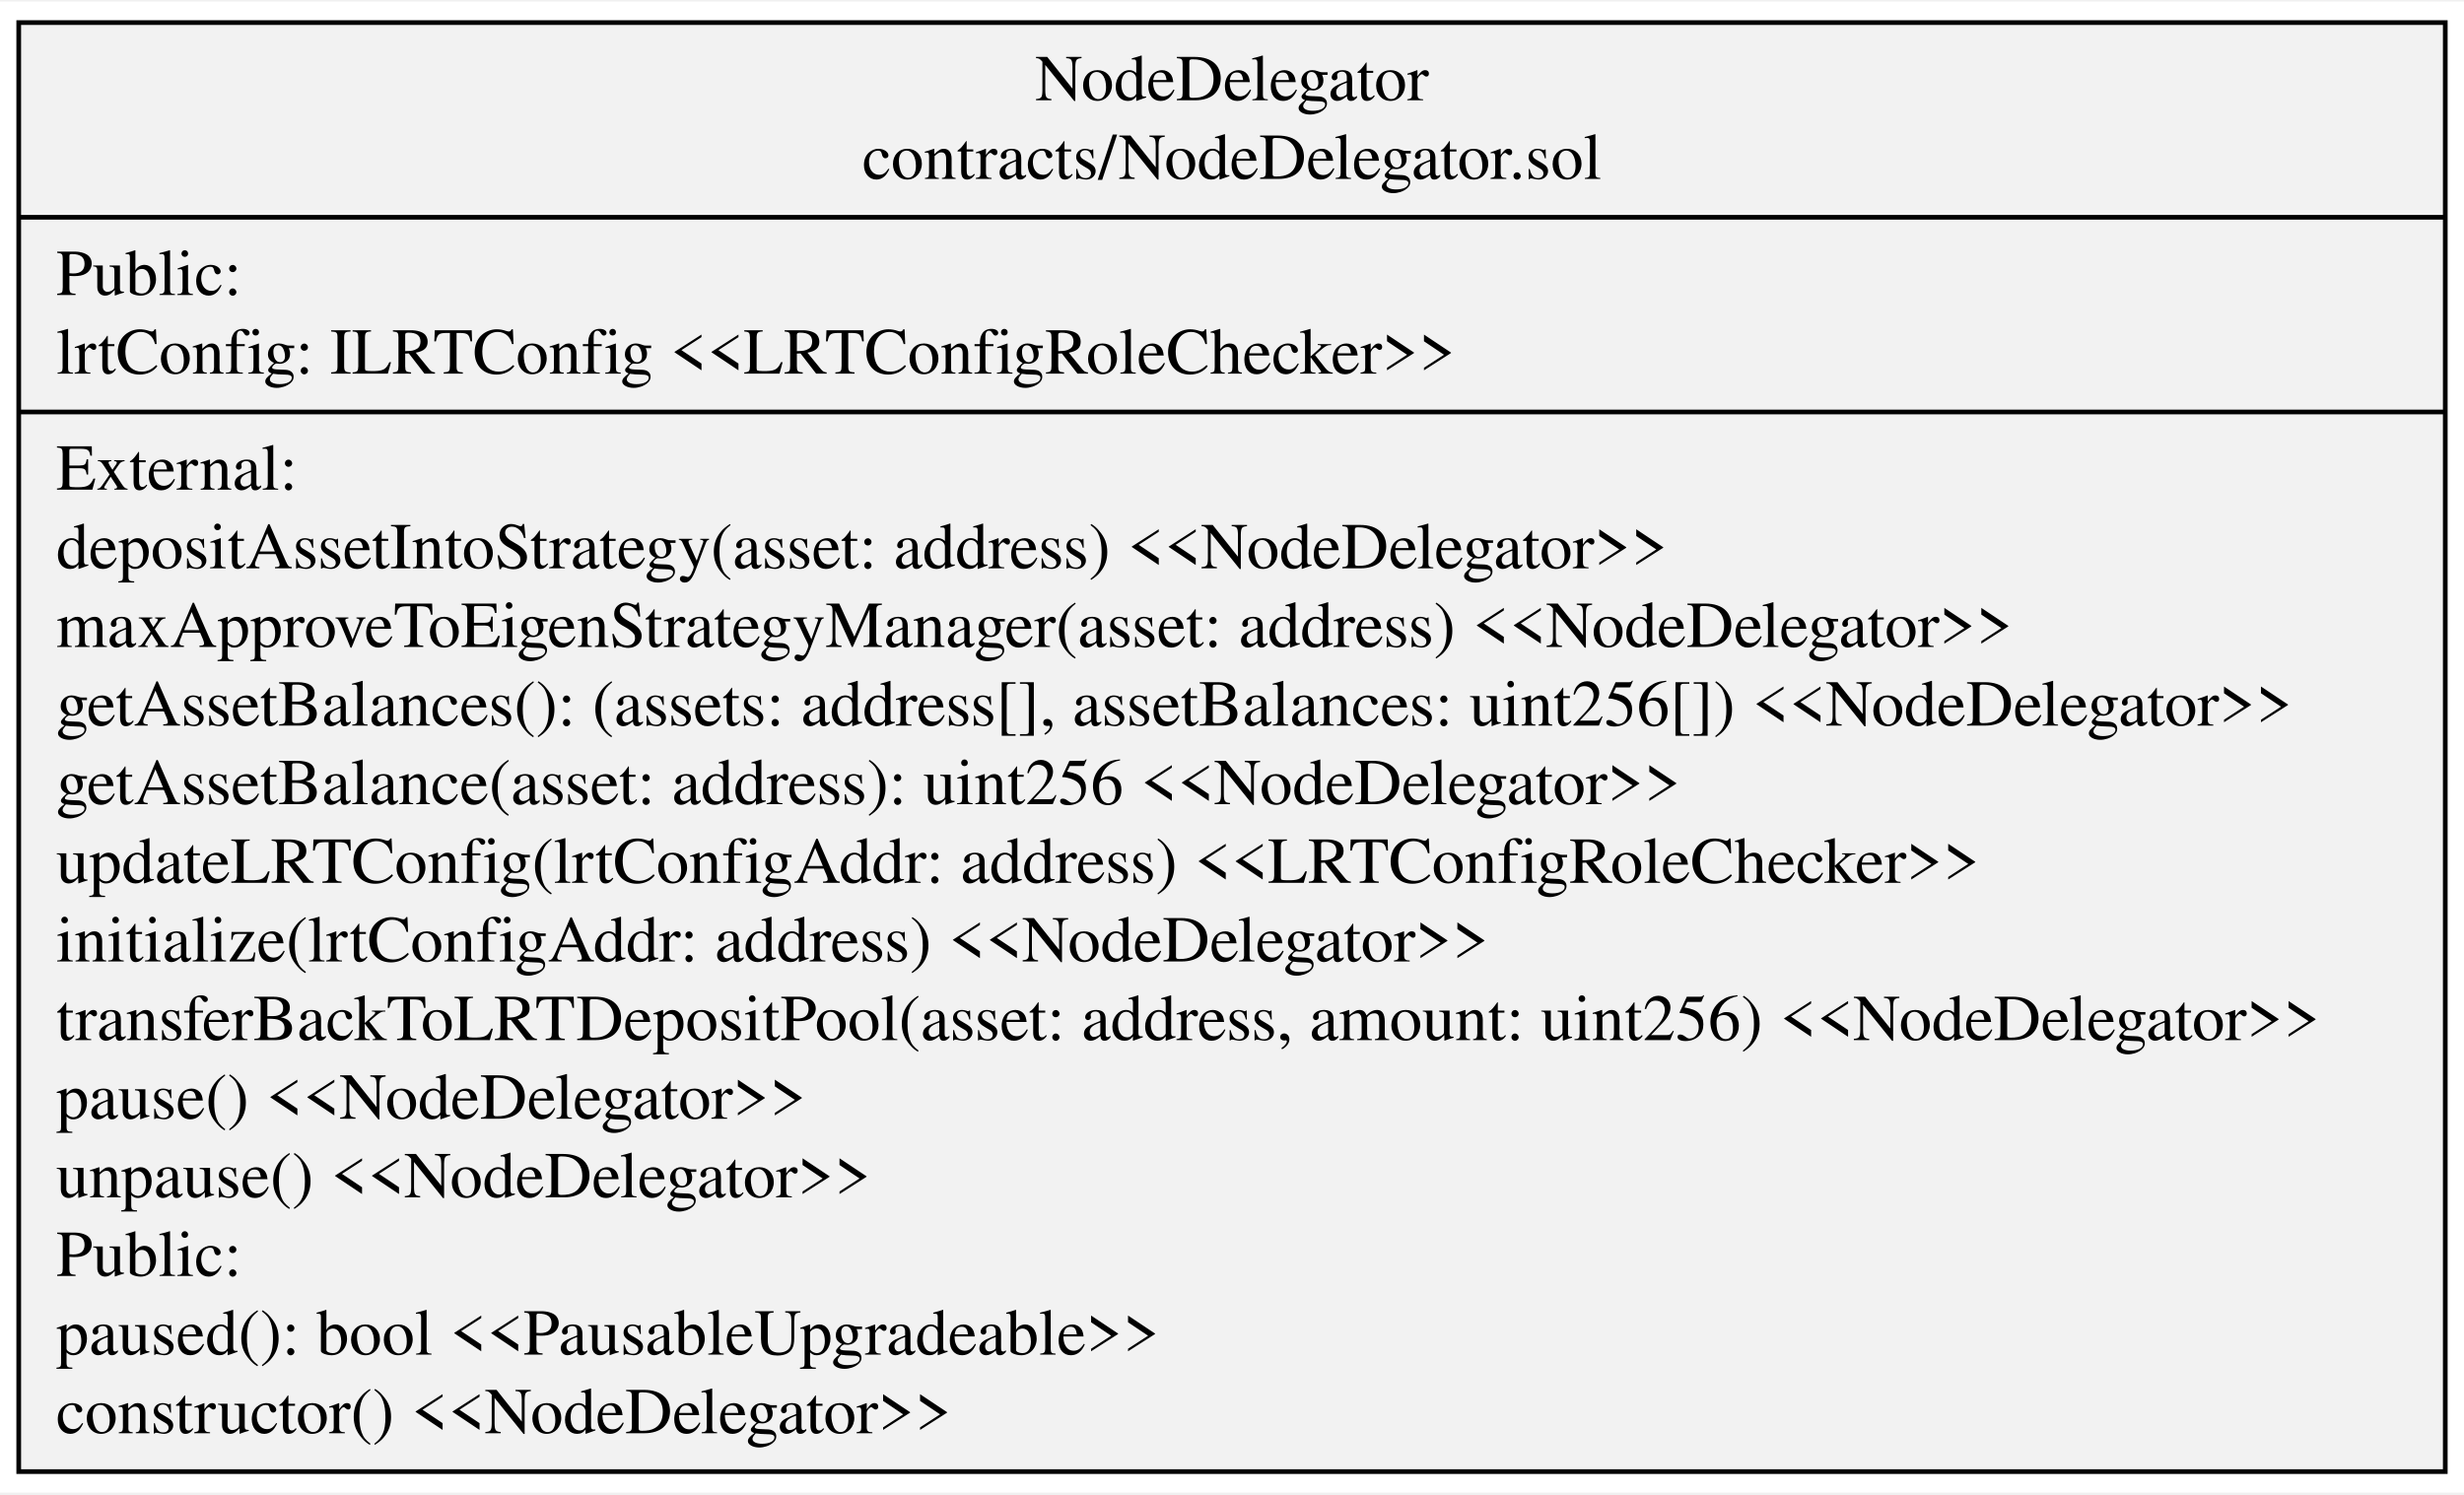
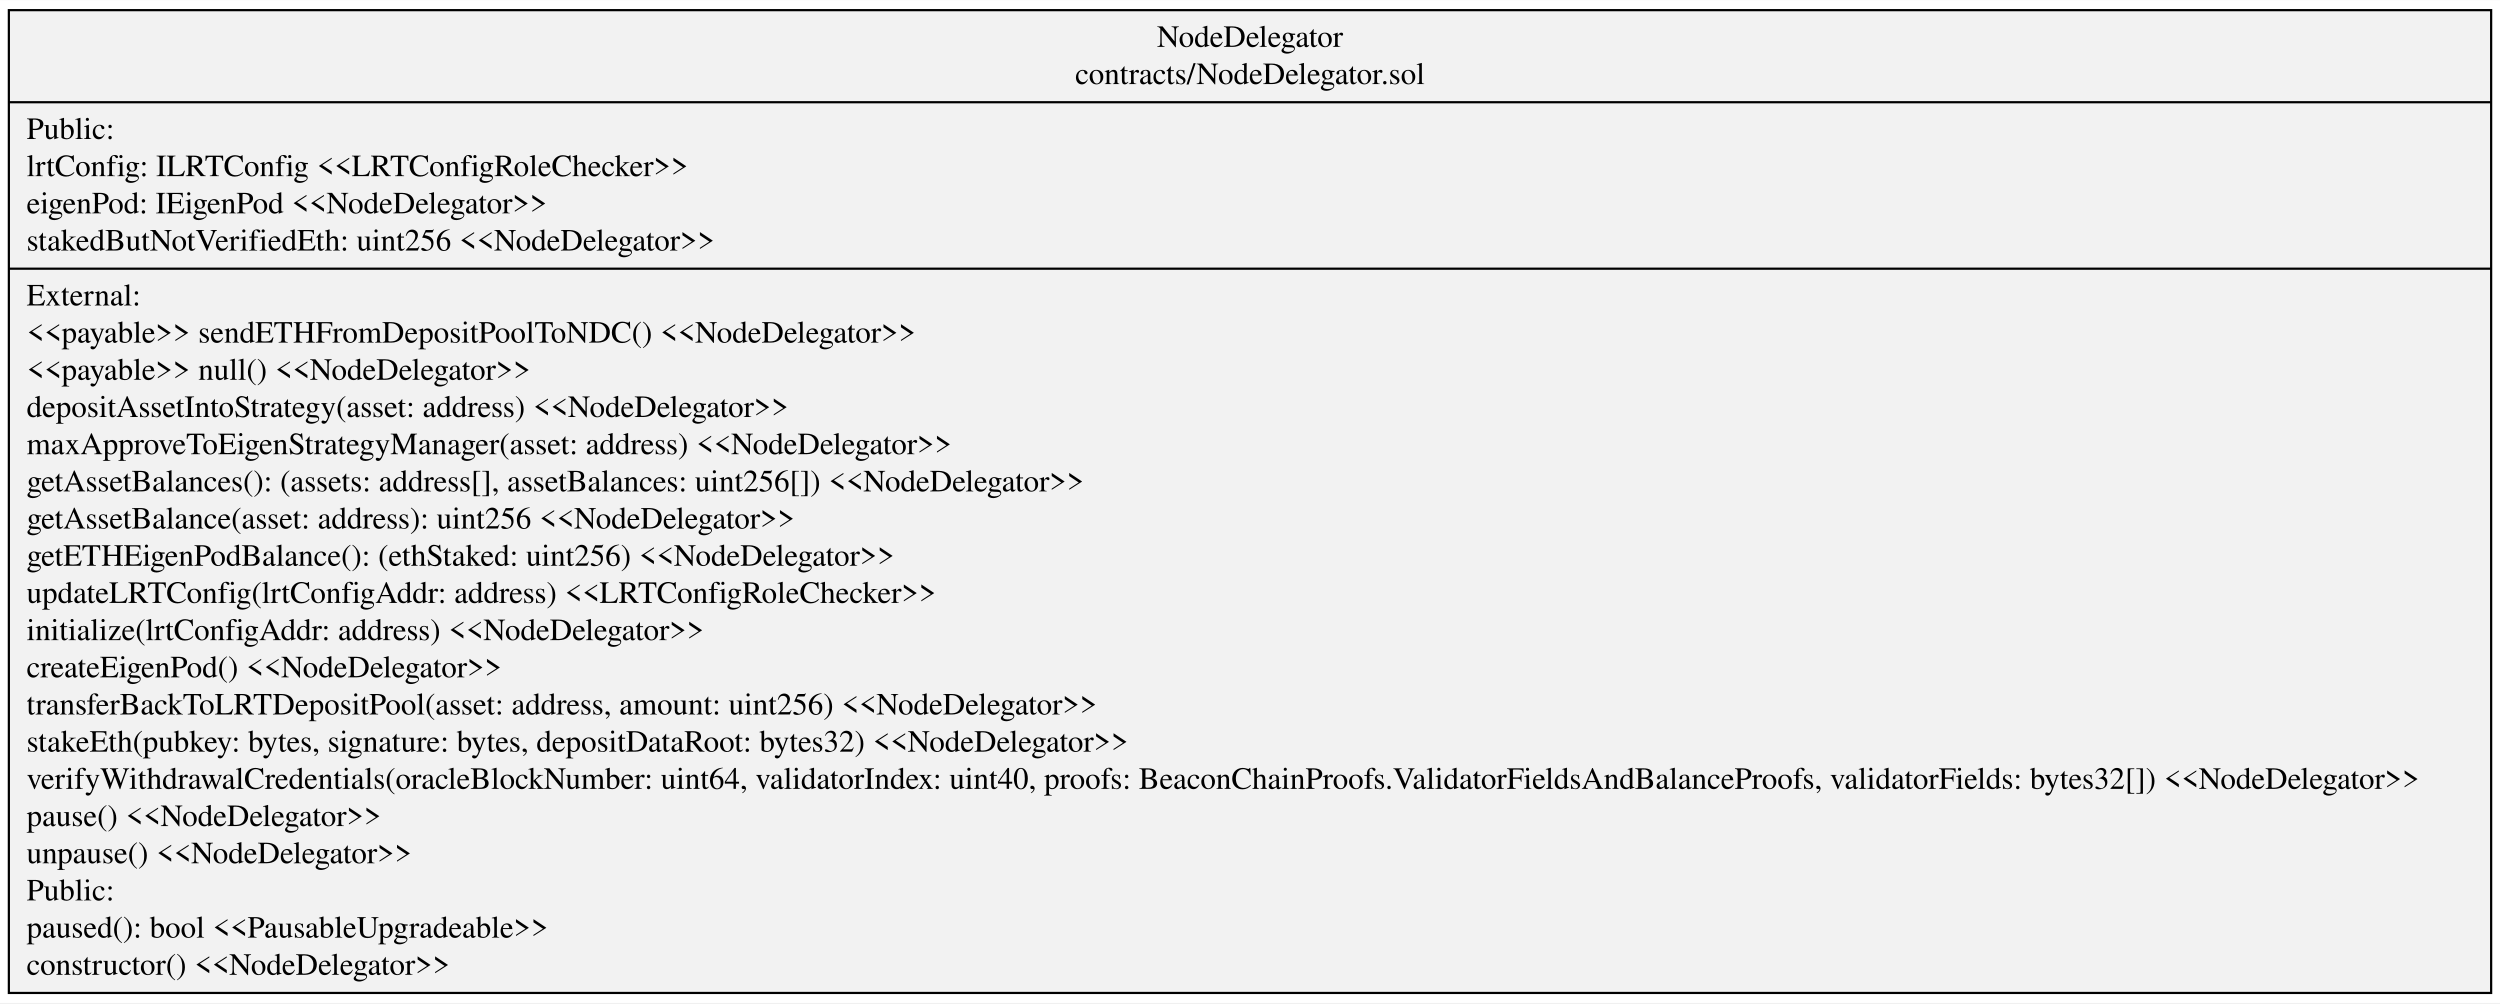
- <svg xmlns="http://www.w3.org/2000/svg" width="526pt" height="319pt" viewBox="0.00 0.00 526.41 318.60">
-   <g id="graph0" class="graph" transform="scale(1 1) rotate(0) translate(4 314.6)">
-     <polygon fill="white" stroke="transparent" points="-4,4 -4,-314.6 522.41,-314.6 522.41,4 -4,4" />
+ <svg xmlns="http://www.w3.org/2000/svg" width="1129pt" height="453pt" viewBox="0.00 0.00 1129.42 453.00">
+   <g id="graph0" class="graph" transform="scale(1 1) rotate(0) translate(4 449)">
+     <polygon fill="white" stroke="transparent" points="-4,4 -4,-449 1125.42,-449 1125.42,4 -4,4" />
    <g id="node1" class="node">
-       <polygon fill="#f2f2f2" stroke="black" points="0,-0.5 0,-310.1 518.41,-310.1 518.41,-0.5 0,-0.5" />
-       <text text-anchor="middle" x="259.21" y="-293.5" font-family="Times,serif" font-size="14.00">NodeDelegator</text>
-       <text text-anchor="middle" x="259.21" y="-276.7" font-family="Times,serif" font-size="14.00">contracts/NodeDelegator.sol</text>
-       <polyline fill="none" stroke="black" points="0,-268.5 518.41,-268.5 " />
-       <text text-anchor="start" x="8" y="-251.9" font-family="Times,serif" font-size="14.00">Public:</text>
-       <text text-anchor="start" x="8" y="-235.1" font-family="Times,serif" font-size="14.00">   lrtConfig: ILRTConfig &lt;&lt;LRTConfigRoleChecker&gt;&gt;</text>
-       <polyline fill="none" stroke="black" points="0,-226.9 518.41,-226.9 " />
-       <text text-anchor="start" x="8" y="-210.3" font-family="Times,serif" font-size="14.00">External:</text>
-       <text text-anchor="start" x="8" y="-193.5" font-family="Times,serif" font-size="14.00">    depositAssetIntoStrategy(asset: address) &lt;&lt;NodeDelegator&gt;&gt;</text>
-       <text text-anchor="start" x="8" y="-176.7" font-family="Times,serif" font-size="14.00">    maxApproveToEigenStrategyManager(asset: address) &lt;&lt;NodeDelegator&gt;&gt;</text>
-       <text text-anchor="start" x="8" y="-159.9" font-family="Times,serif" font-size="14.00">    getAssetBalances(): (assets: address[], assetBalances: uint256[]) &lt;&lt;NodeDelegator&gt;&gt;</text>
-       <text text-anchor="start" x="8" y="-143.1" font-family="Times,serif" font-size="14.00">    getAssetBalance(asset: address): uint256 &lt;&lt;NodeDelegator&gt;&gt;</text>
-       <text text-anchor="start" x="8" y="-126.3" font-family="Times,serif" font-size="14.00">    updateLRTConfig(lrtConfigAddr: address) &lt;&lt;LRTConfigRoleChecker&gt;&gt;</text>
-       <text text-anchor="start" x="8" y="-109.5" font-family="Times,serif" font-size="14.00">    initialize(lrtConfigAddr: address) &lt;&lt;NodeDelegator&gt;&gt;</text>
-       <text text-anchor="start" x="8" y="-92.7" font-family="Times,serif" font-size="14.00">    transferBackToLRTDepositPool(asset: address, amount: uint256) &lt;&lt;NodeDelegator&gt;&gt;</text>
+       <polygon fill="#f2f2f2" stroke="black" points="0,-0.5 0,-444.5 1121.42,-444.5 1121.42,-0.5 0,-0.5" />
+       <text text-anchor="middle" x="560.71" y="-427.9" font-family="Times,serif" font-size="14.00">NodeDelegator</text>
+       <text text-anchor="middle" x="560.71" y="-411.1" font-family="Times,serif" font-size="14.00">contracts/NodeDelegator.sol</text>
+       <polyline fill="none" stroke="black" points="0,-402.9 1121.42,-402.9 " />
+       <text text-anchor="start" x="8" y="-386.3" font-family="Times,serif" font-size="14.00">Public:</text>
+       <text text-anchor="start" x="8" y="-369.5" font-family="Times,serif" font-size="14.00">   lrtConfig: ILRTConfig &lt;&lt;LRTConfigRoleChecker&gt;&gt;</text>
+       <text text-anchor="start" x="8" y="-352.7" font-family="Times,serif" font-size="14.00">   eigenPod: IEigenPod &lt;&lt;NodeDelegator&gt;&gt;</text>
+       <text text-anchor="start" x="8" y="-335.9" font-family="Times,serif" font-size="14.00">   stakedButNotVerifiedEth: uint256 &lt;&lt;NodeDelegator&gt;&gt;</text>
+       <polyline fill="none" stroke="black" points="0,-327.7 1121.42,-327.7 " />
+       <text text-anchor="start" x="8" y="-311.1" font-family="Times,serif" font-size="14.00">External:</text>
+       <text text-anchor="start" x="8" y="-294.3" font-family="Times,serif" font-size="14.00">    &lt;&lt;payable&gt;&gt; sendETHFromDepositPoolToNDC() &lt;&lt;NodeDelegator&gt;&gt;</text>
+       <text text-anchor="start" x="8" y="-277.5" font-family="Times,serif" font-size="14.00">    &lt;&lt;payable&gt;&gt; null() &lt;&lt;NodeDelegator&gt;&gt;</text>
+       <text text-anchor="start" x="8" y="-260.7" font-family="Times,serif" font-size="14.00">    depositAssetIntoStrategy(asset: address) &lt;&lt;NodeDelegator&gt;&gt;</text>
+       <text text-anchor="start" x="8" y="-243.9" font-family="Times,serif" font-size="14.00">    maxApproveToEigenStrategyManager(asset: address) &lt;&lt;NodeDelegator&gt;&gt;</text>
+       <text text-anchor="start" x="8" y="-227.1" font-family="Times,serif" font-size="14.00">    getAssetBalances(): (assets: address[], assetBalances: uint256[]) &lt;&lt;NodeDelegator&gt;&gt;</text>
+       <text text-anchor="start" x="8" y="-210.3" font-family="Times,serif" font-size="14.00">    getAssetBalance(asset: address): uint256 &lt;&lt;NodeDelegator&gt;&gt;</text>
+       <text text-anchor="start" x="8" y="-193.5" font-family="Times,serif" font-size="14.00">    getETHEigenPodBalance(): (ethStaked: uint256) &lt;&lt;NodeDelegator&gt;&gt;</text>
+       <text text-anchor="start" x="8" y="-176.7" font-family="Times,serif" font-size="14.00">    updateLRTConfig(lrtConfigAddr: address) &lt;&lt;LRTConfigRoleChecker&gt;&gt;</text>
+       <text text-anchor="start" x="8" y="-159.9" font-family="Times,serif" font-size="14.00">    initialize(lrtConfigAddr: address) &lt;&lt;NodeDelegator&gt;&gt;</text>
+       <text text-anchor="start" x="8" y="-143.1" font-family="Times,serif" font-size="14.00">    createEigenPod() &lt;&lt;NodeDelegator&gt;&gt;</text>
+       <text text-anchor="start" x="8" y="-126.3" font-family="Times,serif" font-size="14.00">    transferBackToLRTDepositPool(asset: address, amount: uint256) &lt;&lt;NodeDelegator&gt;&gt;</text>
+       <text text-anchor="start" x="8" y="-109.5" font-family="Times,serif" font-size="14.00">    stakeEth(pubkey: bytes, signature: bytes, depositDataRoot: bytes32) &lt;&lt;NodeDelegator&gt;&gt;</text>
+       <text text-anchor="start" x="8" y="-92.7" font-family="Times,serif" font-size="14.00">    verifyWithdrawalCredentials(oracleBlockNumber: uint64, validatorIndex: uint40, proofs: BeaconChainProofs.ValidatorFieldsAndBalanceProofs, validatorFields: bytes32[]) &lt;&lt;NodeDelegator&gt;&gt;</text>
      <text text-anchor="start" x="8" y="-75.9" font-family="Times,serif" font-size="14.00">    pause() &lt;&lt;NodeDelegator&gt;&gt;</text>
      <text text-anchor="start" x="8" y="-59.1" font-family="Times,serif" font-size="14.00">    unpause() &lt;&lt;NodeDelegator&gt;&gt;</text>
      <text text-anchor="start" x="8" y="-42.3" font-family="Times,serif" font-size="14.00">Public:</text>
      <text text-anchor="start" x="8" y="-25.5" font-family="Times,serif" font-size="14.00">    paused(): bool &lt;&lt;PausableUpgradeable&gt;&gt;</text>
      <text text-anchor="start" x="8" y="-8.7" font-family="Times,serif" font-size="14.00">    constructor() &lt;&lt;NodeDelegator&gt;&gt;</text>
    </g>
  </g>
</svg>
